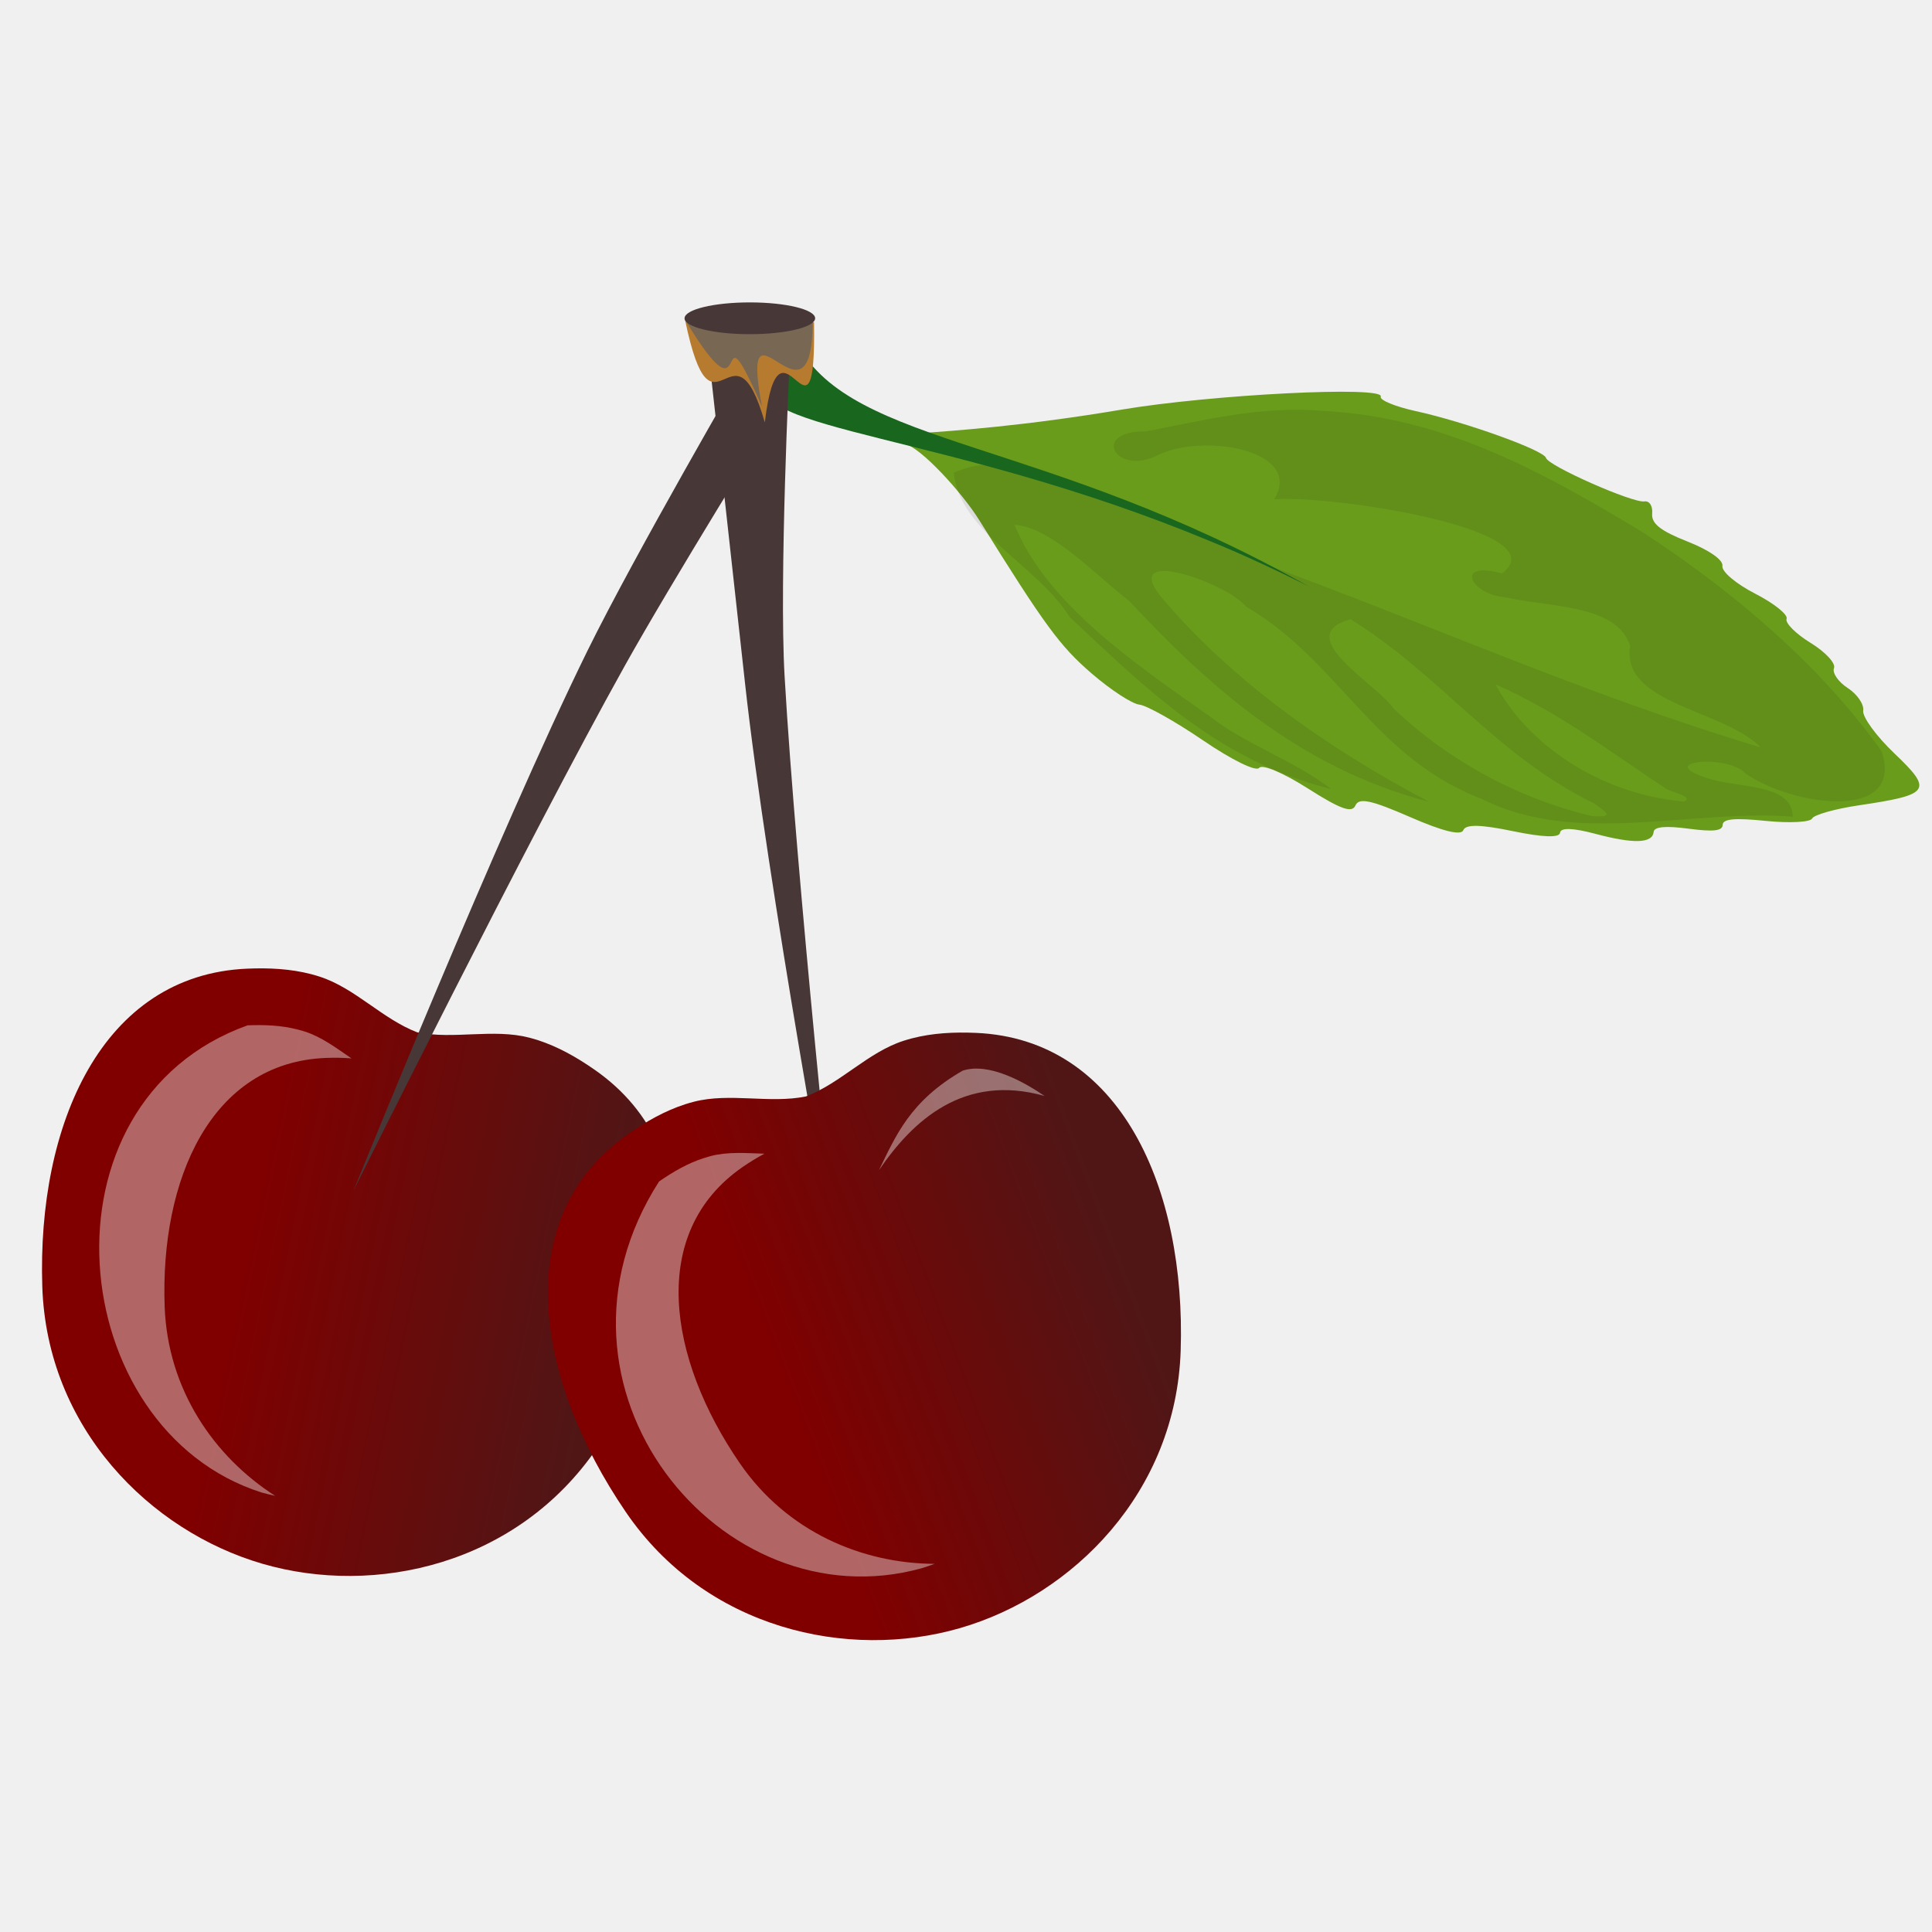
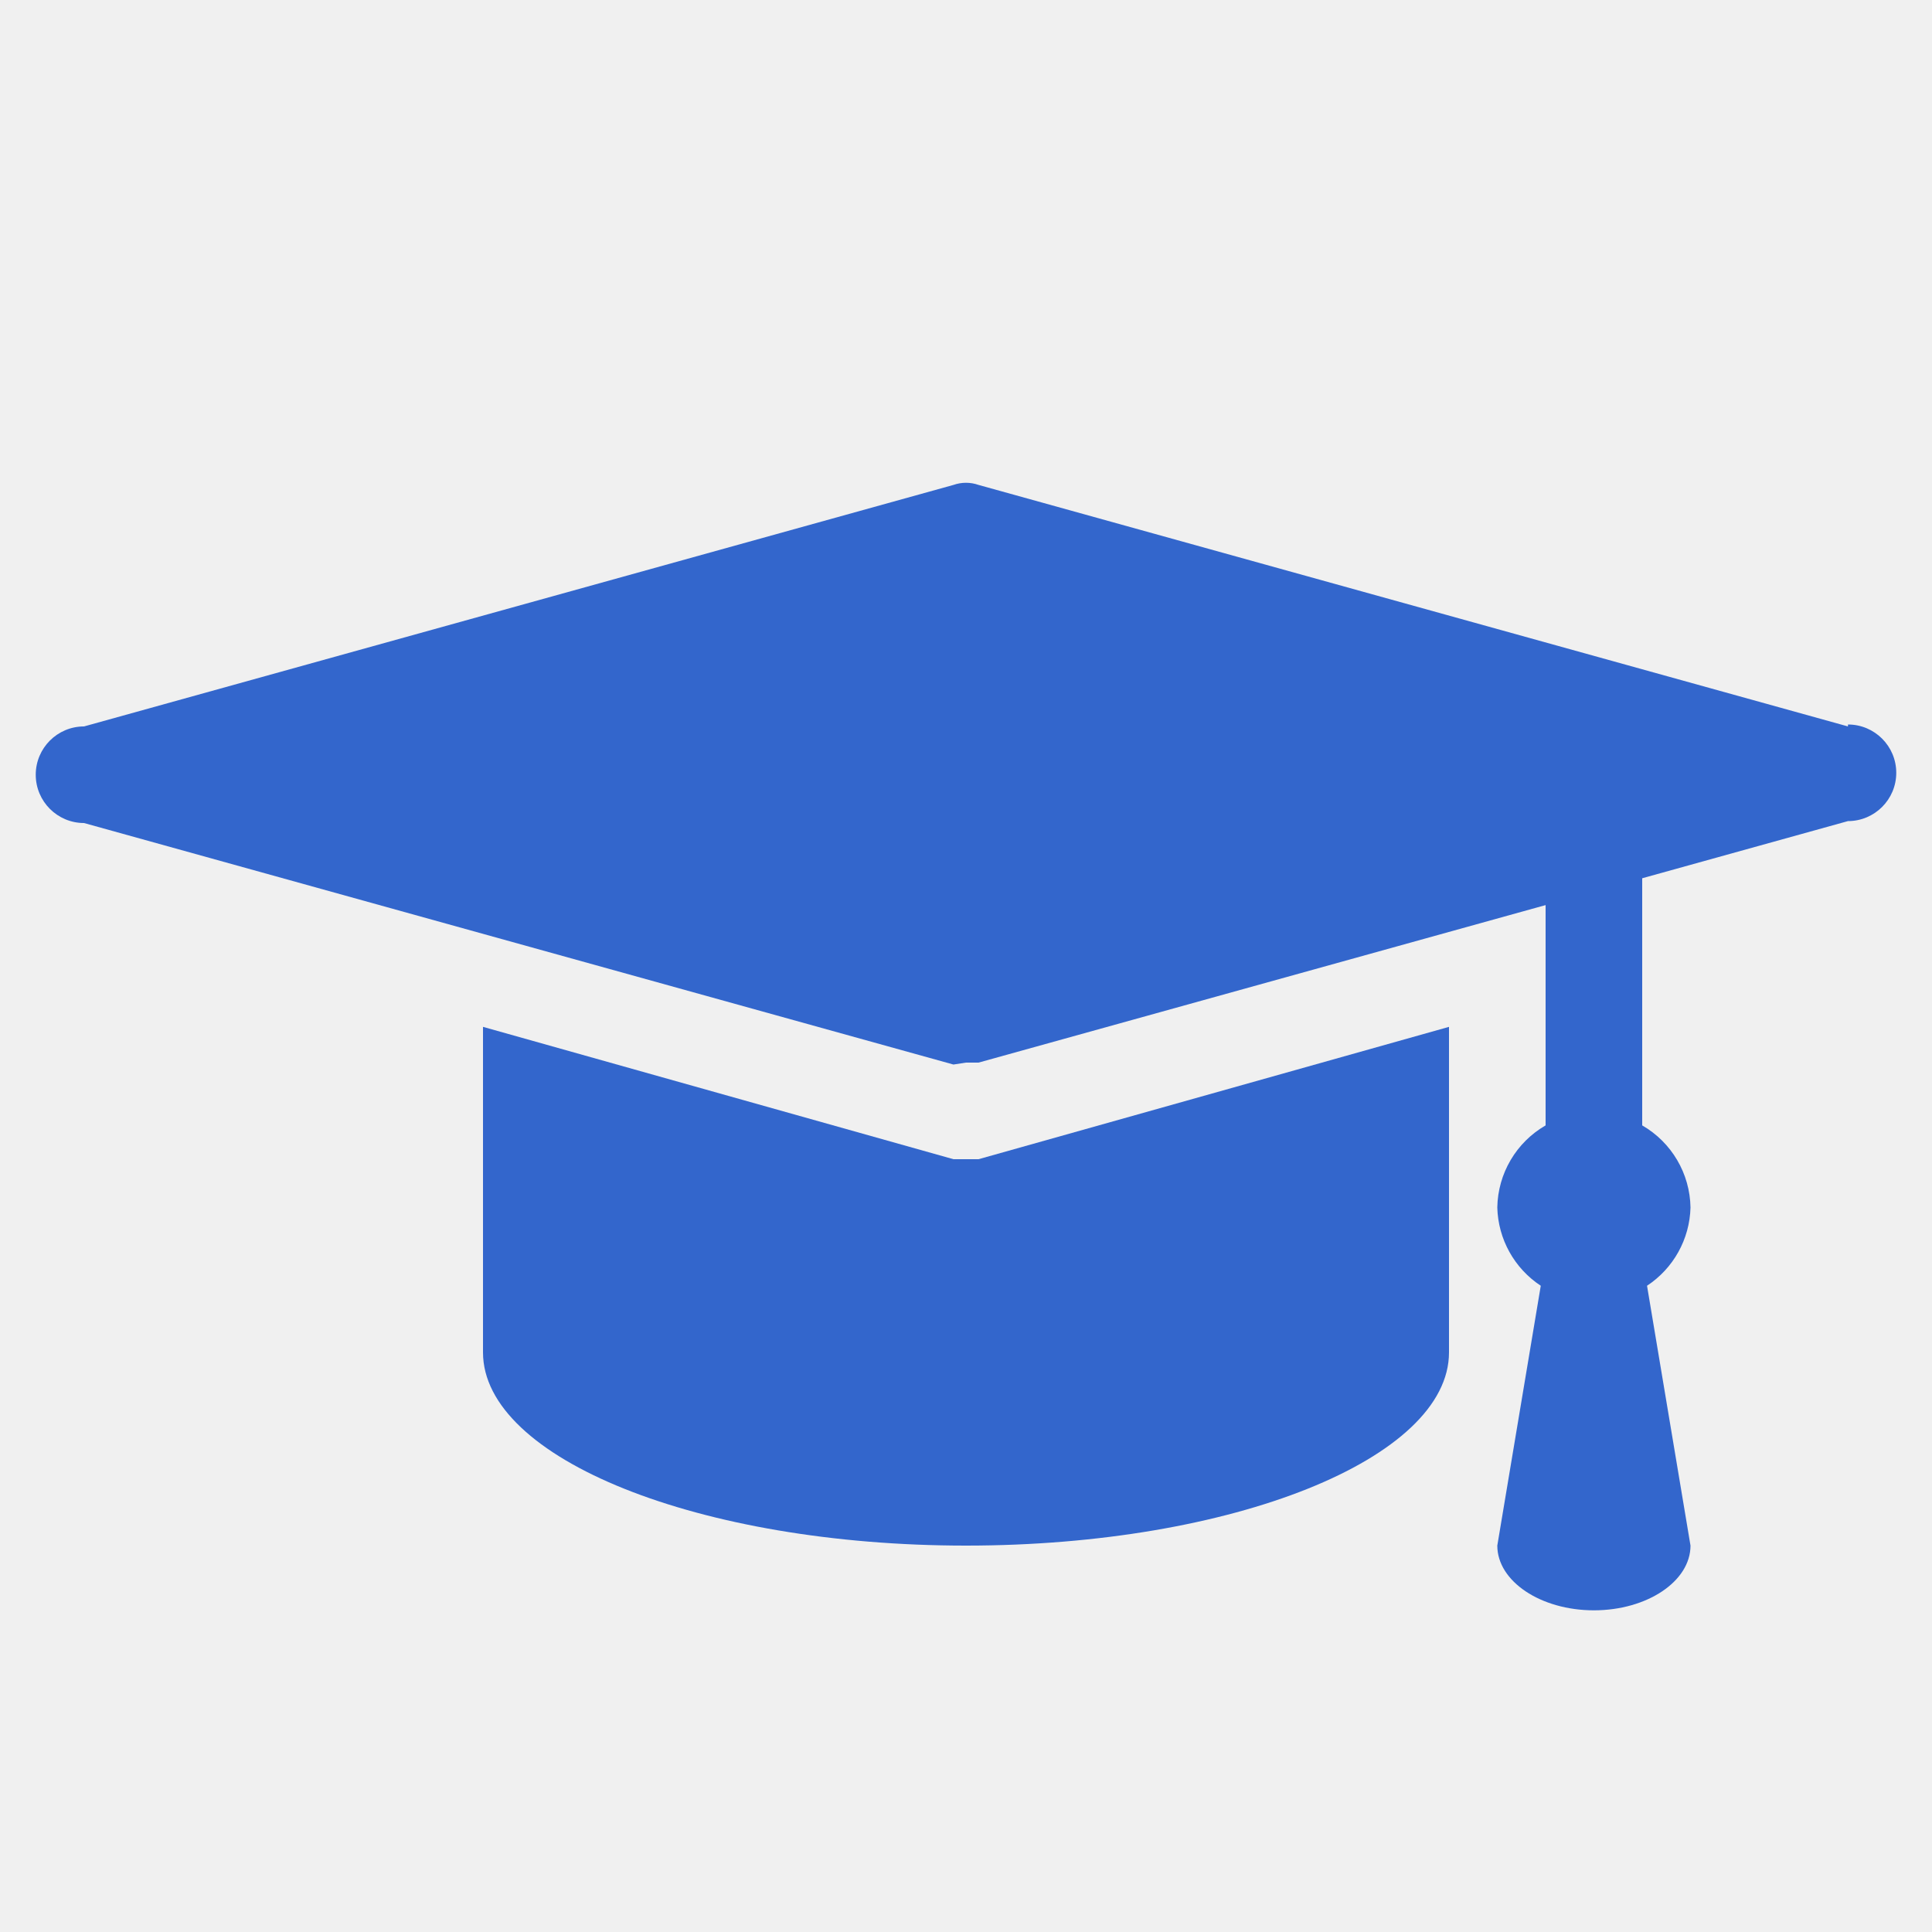
- <svg xmlns="http://www.w3.org/2000/svg" xmlns:xlink="http://www.w3.org/1999/xlink" id="svg6958" viewBox="0 0 230 230" version="1.1" width="230" height="230">
-   <defs id="defs6960">
-     <linearGradient id="linearGradient10833-9-9-8-4-0-3-61" y2="152.7" gradientUnits="userSpaceOnUse" y1="156.63" x2="721.83" x1="701.37">
-       <stop id="stop5042-3-6-1-3-7-0-6" stop-color="#800000" offset="0" />
-       <stop id="stop5044-2-3-9-5-3-2-7" stop-color="#501616" offset="1" />
-     </linearGradient>
-     <linearGradient xlink:href="#linearGradient10833-9-9-8-4-0-3-61" id="linearGradient4351" gradientUnits="userSpaceOnUse" x1="701.37" y1="156.63" x2="721.83" y2="152.7" gradientTransform="matrix(2.049033,-0.3544547,0.3544547,2.049033,-1399.281,92.89652)" />
-     <linearGradient xlink:href="#linearGradient10833-9-9-8-4-0-3-61" id="linearGradient4351-8" gradientUnits="userSpaceOnUse" x1="701.37" y1="156.63" x2="721.83" y2="152.7" gradientTransform="matrix(1.91951,0.7997847,-0.7997847,1.91951,-1192.138,-710.7951)" />
-   </defs>
-   <g id="g4311" transform="matrix(-0.2351847,0.404072,-0.5476009,-0.1735416,200.4729,38.10033)">
-     <path style="fill:#6a9c1c;fill-opacity:1;stroke-width:0.305" d="m 126.159,-55.162 c 1.054,4.525 2.213,6.502 3.544,6.045 2.965,-1.019 4.597,2.353 5.08,10.496 0.281,4.74 1.161,7.06 2.503,6.599 1.342,-0.461 2.513,2.638 3.33,8.807 0.884,6.675 1.98,9.428 3.67,9.216 1.581,-0.198 1.899,3.658 0.925,11.208 -1.157,8.967 -0.838,11.45 1.442,11.236 2.225,-0.209 2.104,2.328 -0.504,10.581 -1.946,6.159 -2.493,10.965 -1.265,11.107 1.23,0.143 0.189,5.845 -2.414,13.211 -2.518,7.128 -4.264,14.119 -3.879,15.535 0.385,1.417 -1.413,6.861 -3.995,12.098 -4.318,8.757 -8.209,13.675 -29.26,36.985 -5.492,6.081 -13.497,18.468 -13.125,21.896 1.445,13.327 -2.365,-4.361 -25.543,-36.13 -10.92,-14.967 -26.769,-45.866 -23.722,-46.248 0.969,-0.122 1.351,-3.706 0.849,-7.966 -1.208,-10.259 -0.379,-27.708 1.375,-28.919 1.795,-1.239 4.426,-20.734 3.064,-22.705 -0.588,-0.852 0.455,-2.028 2.423,-2.732 2.554,-0.913 3.639,-3.384 4.155,-9.466 0.417,-4.912 1.759,-8.549 3.327,-9.02 1.472,-0.443 3.367,-4.39 4.308,-8.976 0.924,-4.502 2.626,-8.305 3.782,-8.45 1.156,-0.145 2.995,-3.277 4.086,-6.961 1.097,-3.701 3.082,-6.835 4.437,-7.005 1.349,-0.169 3.092,-2.265 3.874,-4.658 0.782,-2.393 2.76,-4.753 4.397,-5.245 1.637,-0.492 5.322,-5.129 8.19,-10.304 6.146,-11.091 7.435,-11.012 15.695,0.965 2.769,4.016 5.909,7.251 6.977,7.19 1.068,-0.061 2.978,3.647 4.244,8.24 1.669,6.055 2.875,8.117 4.385,7.499 1.53,-0.625 2.498,0.934 3.648,5.873 z" id="path4645" />
-     <path id="path4381" d="m 114.961,-73.014 c 6.169,19.712 24.42,36.576 20.126,58.753 -1.748,24.555 -23.052,41.019 -29.292,64.022 -4.53,6.356 -5.25,30.593 4.841,15.843 14.491,-21.11 23.911,-45.393 29.299,-70.374 1.852,27.992 -11.959,53.7 -26.356,76.632 -3.654,8.737 -12.208,22.099 -9.867,29.13 16.862,-14.195 24.711,-35.963 32.165,-56.103 4.249,-9.7 4.438,-20.574 8.592,-30.283 1.971,24.237 -11.122,45.933 -22.17,66.441 -10.214,11.162 -12.587,29.468 -26.794,36.674 -8.614,-6.251 -6.856,-16.724 -6.822,-25.83 -0.103,-11.854 3.739,-26.46 4.921,-38.37 1.926,-37.763 7.404,-75.366 6.646,-113.245 -6.556,10.874 0.354,30.298 -14.974,34.805 -9.354,6.95 -3.127,18.984 -2.219,28.185 2.089,6.513 -5.205,13.401 -5.679,3.053 -15.425,-5.803 -6.162,39.508 -0.492,49.748 -14.697,-0.221 -10.868,20.288 -1.778,26.072 8.687,5.526 -0.847,15.001 -4.975,4.769 -7.339,-9.496 -15.718,-18.663 -19.13,-30.541 -8.22,-23.367 -1.525,-48.423 4.985,-71.332 7.974,-24.215 19.645,-47.593 35.714,-67.417 16.234,-12.017 20.566,11.347 16.212,22.658 -3.458,5.524 4.392,18.533 4.193,6.097 0.027,-6.431 -5.435,-15.8 2.854,-19.389 z m 12.369,37.82 c -4.187,23.245 -19.928,42.068 -26.617,64.441 8.888,9.213 13.974,-11.694 18.8,-17.437 8.044,-14.51 12.619,-31.249 11.129,-47.872 -1.532,-4.988 -2.304,-1.528 -3.313,0.867 z m -9.384,-11.481 c -4.628,13.95 -10.564,27.643 -12.449,42.334 12.019,-11.964 19.129,-30.246 14.299,-47.018 -2.171,-1.689 -1.32,3.787 -1.849,4.684 z" style="opacity:0.083;fill:#000000;fill-opacity:1;stroke-width:0.305" />
-   </g>
-   <path id="path14335-4-8-1-7-8-1-9-8-0" d="M 155.756,69.789 C 124.292,52.025 101.641,53.264 94.981,41.058 l -3.49,6.169 c 3.425,4.911 31.967,6.251 64.265,22.563 z" style="fill:#19661e;fill-opacity:1;stroke-width:2.982" />
-   <path id="path14335-4-8-1-7-8-1-9" d="m 99.657,150.514 c 0,0 -8.361,-45.436 -10.96,-69.146 C 87.299,68.615 84.184,40.551 84.184,40.551 l 9.813,2.629 c 0,0 -1.255,25.772 -0.595,37.279 1.352,23.57 6.255,70.056 6.255,70.056 z" style="fill:#483737;stroke-width:2.982" />
-   <path id="path14339-9-6-0-3-5-83-84-9" d="m 37.019,115.965 c -2.44,-0.631 -4.991,-0.759 -7.595,-0.648 -17.314,0.74 -25.006,18.612 -24.39,37.821 0.54,16.844 12.796,29.12 26.21,33.025 13.415,3.905 30.344,0.125 39.842,-13.798 10.83,-15.878 13.933,-35.086 -0.279,-45.002 -2.137,-1.491 -4.359,-2.752 -6.756,-3.529 -0.343,-0.111 -0.686,-0.21 -1.036,-0.302 -4.308,-1.115 -8.995,0.247 -13.351,-0.638 -4.151,-1.591 -7.374,-5.256 -11.608,-6.627 -0.344,-0.111 -0.688,-0.211 -1.036,-0.302 z" style="fill:url(#linearGradient4351-8);stroke-width:2.079" />
-   <path id="path14339-9-6-0-3-5-83-84" d="m 81.554,131.464 c -2.398,0.776 -4.619,2.037 -6.758,3.526 -14.217,9.911 -11.123,29.12 -0.301,45.002 9.489,13.927 26.418,17.715 39.834,13.817 13.417,-3.899 25.678,-16.169 26.227,-33.014 0.625,-19.209 -7.058,-37.086 -24.372,-37.833 -2.604,-0.112 -5.155,0.015 -7.595,0.645 -0.348,0.09 -0.692,0.19 -1.036,0.301 -4.234,1.369 -7.46,5.033 -11.611,6.622 -4.357,0.883 -9.043,-0.481 -13.352,0.632 -0.35,0.091 -0.694,0.191 -1.036,0.301 z" style="fill:url(#linearGradient4351);stroke-width:2.079" />
-   <path id="path14341-9-3-9-6-1-0-00" d="m 84.624,137.622 c -0.277,0.072 -0.574,0.162 -0.845,0.249 -1.901,0.612 -3.623,1.61 -5.32,2.782 -15.666,24.474 7.297,52.656 31.221,46.052 0.532,-0.154 1.054,-0.345 1.58,-0.532 -8.608,-0.043 -17.559,-3.786 -23.182,-11.969 -8.551,-12.443 -10.95,-27.478 0.326,-35.272 0.848,-0.586 1.71,-1.116 2.6,-1.587 -2.152,-0.07 -4.322,-0.254 -6.38,0.276 z" style="opacity:0.397;fill:#ffffff;stroke-width:2.079" />
-   <path id="path14335-4-8-1-7-8-1-9-8" d="m 42.081,141.753 c 0,0 17.311,-42.833 27.834,-64.238 5.66,-11.513 18.799,-34.143 18.799,-34.143 l 3.49,6.169 c 0,0 -12.216,19.664 -17.83,29.73 C 62.874,99.89 42.081,141.754 42.081,141.754 Z" style="fill:#483737;stroke-width:2.982" />
-   <path id="path14341-9-3-9-6-1-0-00-2" d="m 36.307,122.81 c -0.273,-0.088 -0.571,-0.171 -0.847,-0.243 -1.932,-0.503 -3.922,-0.584 -5.982,-0.505 -25.629,9.182 -21.888,48.11 1.652,55.613 0.532,0.156 1.075,0.274 1.619,0.399 -7.242,-4.652 -12.79,-12.613 -13.147,-22.535 -0.544,-15.088 5.495,-29.064 19.192,-29.595 1.03,-0.04 2.042,-0.025 3.046,0.055 -1.779,-1.214 -3.511,-2.532 -5.533,-3.189 z" style="opacity:0.397;fill:#ffffff;stroke-width:2.079" />
-   <path style="opacity:0.397;fill:#ffffff;fill-opacity:1;fill-rule:evenodd;stroke:none;stroke-width:2.079;stroke-linecap:butt;stroke-linejoin:miter;stroke-miterlimit:4;stroke-dasharray:none;stroke-dashoffset:0;stroke-opacity:1" d="m 104.634,139.314 c 2.011,-4.098 3.68,-8.234 9.962,-11.851 3.171,-1.05 7.486,1.457 9.755,3.009 -9.596,-2.702 -15.679,2.907 -19.717,8.842 z" id="path4854" />
-   <path id="path14335-4-8-1-7-8-1-9-8-1" d="m 91.049,50.286 c -3.832,-13.338 -6.16,3.814 -9.486,-12.163 l 15.345,0.248 c 0.26,17.4 -4.083,-3.048 -5.858,11.915 z" style="fill:#b77b30;fill-opacity:1;stroke-width:0.811" />
-   <path id="path14335-4-8-1-7-8-1-9-8-1-1" d="M 90.707,48.382 C 84.55,34.407 89.989,52.081 81.493,37.976 l 15.253,-0.424 c 0.249,15.844 -8.906,-4.4 -6.039,10.83 z" style="fill:#786752;fill-opacity:1;stroke-width:0.811" />
-   <ellipse style="color:#000000;clip-rule:nonzero;display:inline;overflow:visible;visibility:visible;opacity:1;isolation:auto;mix-blend-mode:normal;color-interpolation:sRGB;color-interpolation-filters:linearRGB;solid-color:#000000;solid-opacity:1;fill:#483737;fill-opacity:1;fill-rule:nonzero;stroke:none;stroke-width:2.982;stroke-linecap:butt;stroke-linejoin:miter;stroke-miterlimit:4;stroke-dasharray:none;stroke-dashoffset:0;stroke-opacity:1;marker:none;color-rendering:auto;image-rendering:auto;shape-rendering:auto;text-rendering:auto;enable-background:accumulate" id="path4900" cx="89.268" cy="37.892" rx="7.773" ry="1.892" />
+ <svg xmlns="http://www.w3.org/2000/svg" viewBox="2 2 20 20">
+   <path d="M12.13,14,12,14l-.13,0L7,12.63V16c0,1.1,2.24,2,5,2s5-.9,5-2V12.63Z" fill="#36c" />
+   <path d="M21.13,9.52l-9-2.5a.39.39,0,0,0-.26,0l-9,2.5a.5.5,0,0,0,0,1l9,2.5L12,13l.13,0,9-2.5a.5.5,0,0,0,0-1Z" fill="#36c" />
+   <path d="M19.5,14.5a1,1,0,0,0-.5-.85V10H18v3.65a1,1,0,0,0-.5.85,1,1,0,0,0,.45.81L17.5,18c0,.37.45.67,1,.67s1-.3,1-.67l-.45-2.69A1,1,0,0,0,19.5,14.5Z" fill="#36c" />
</svg>
